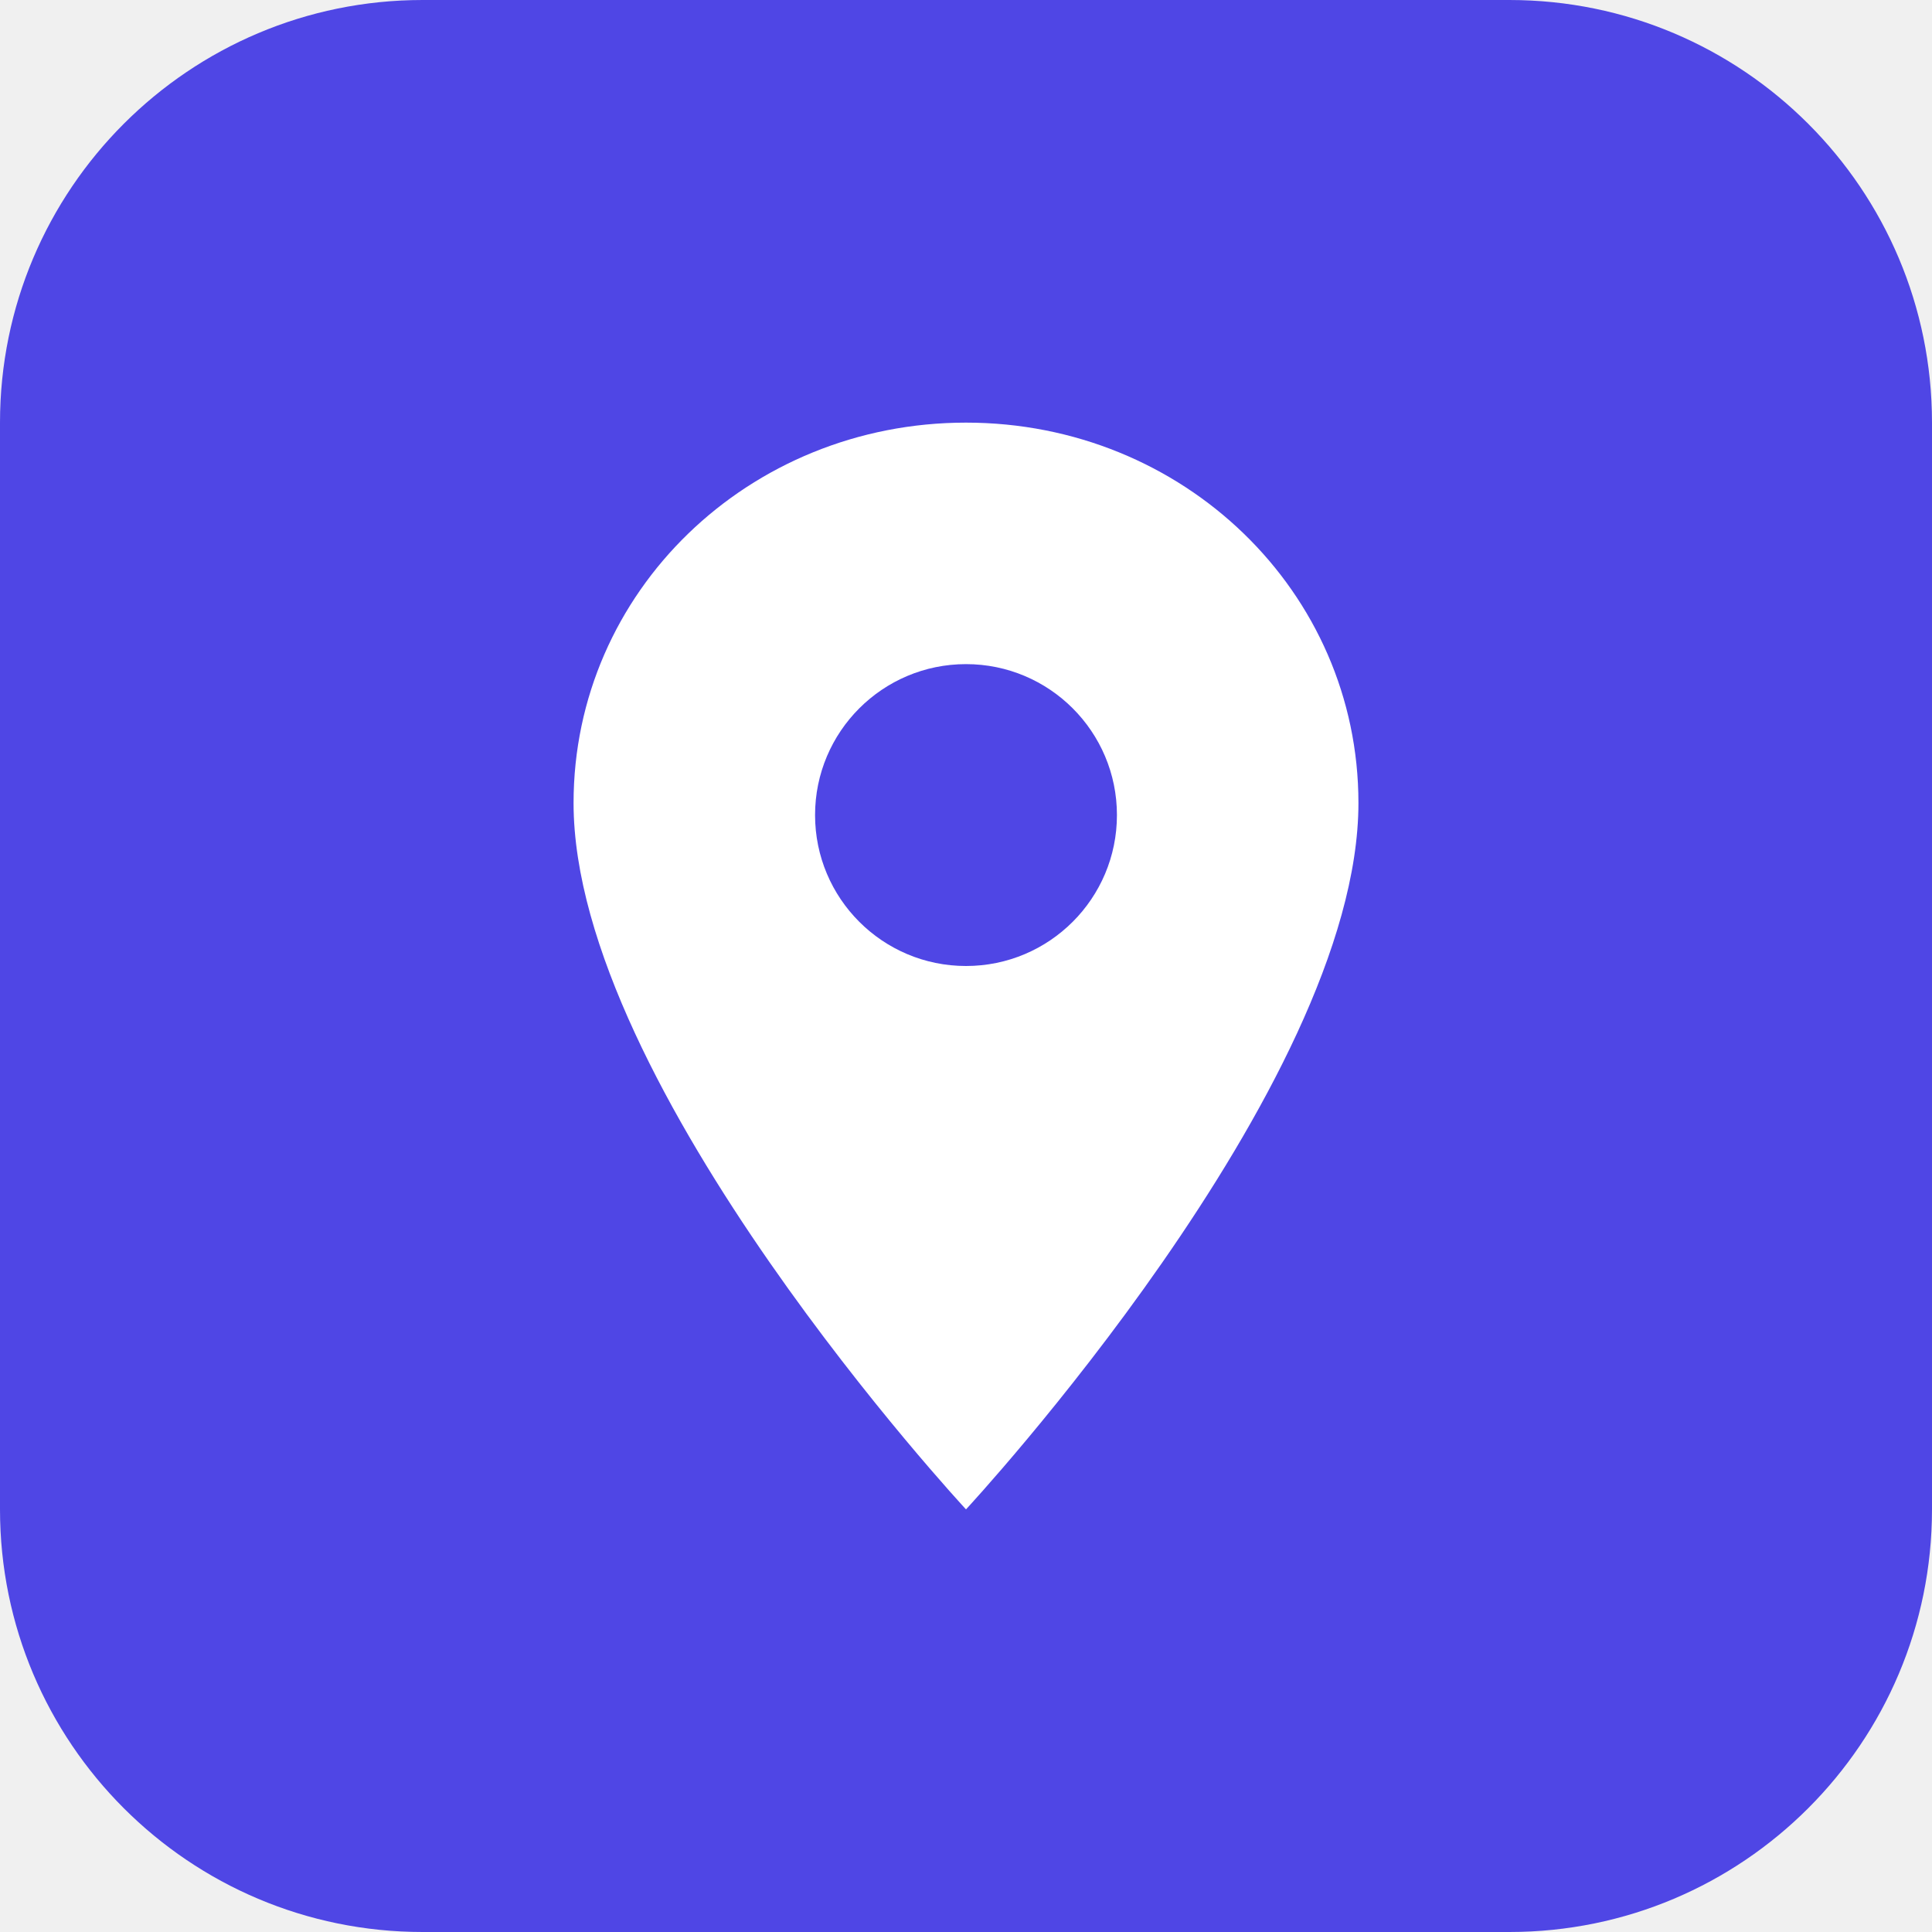
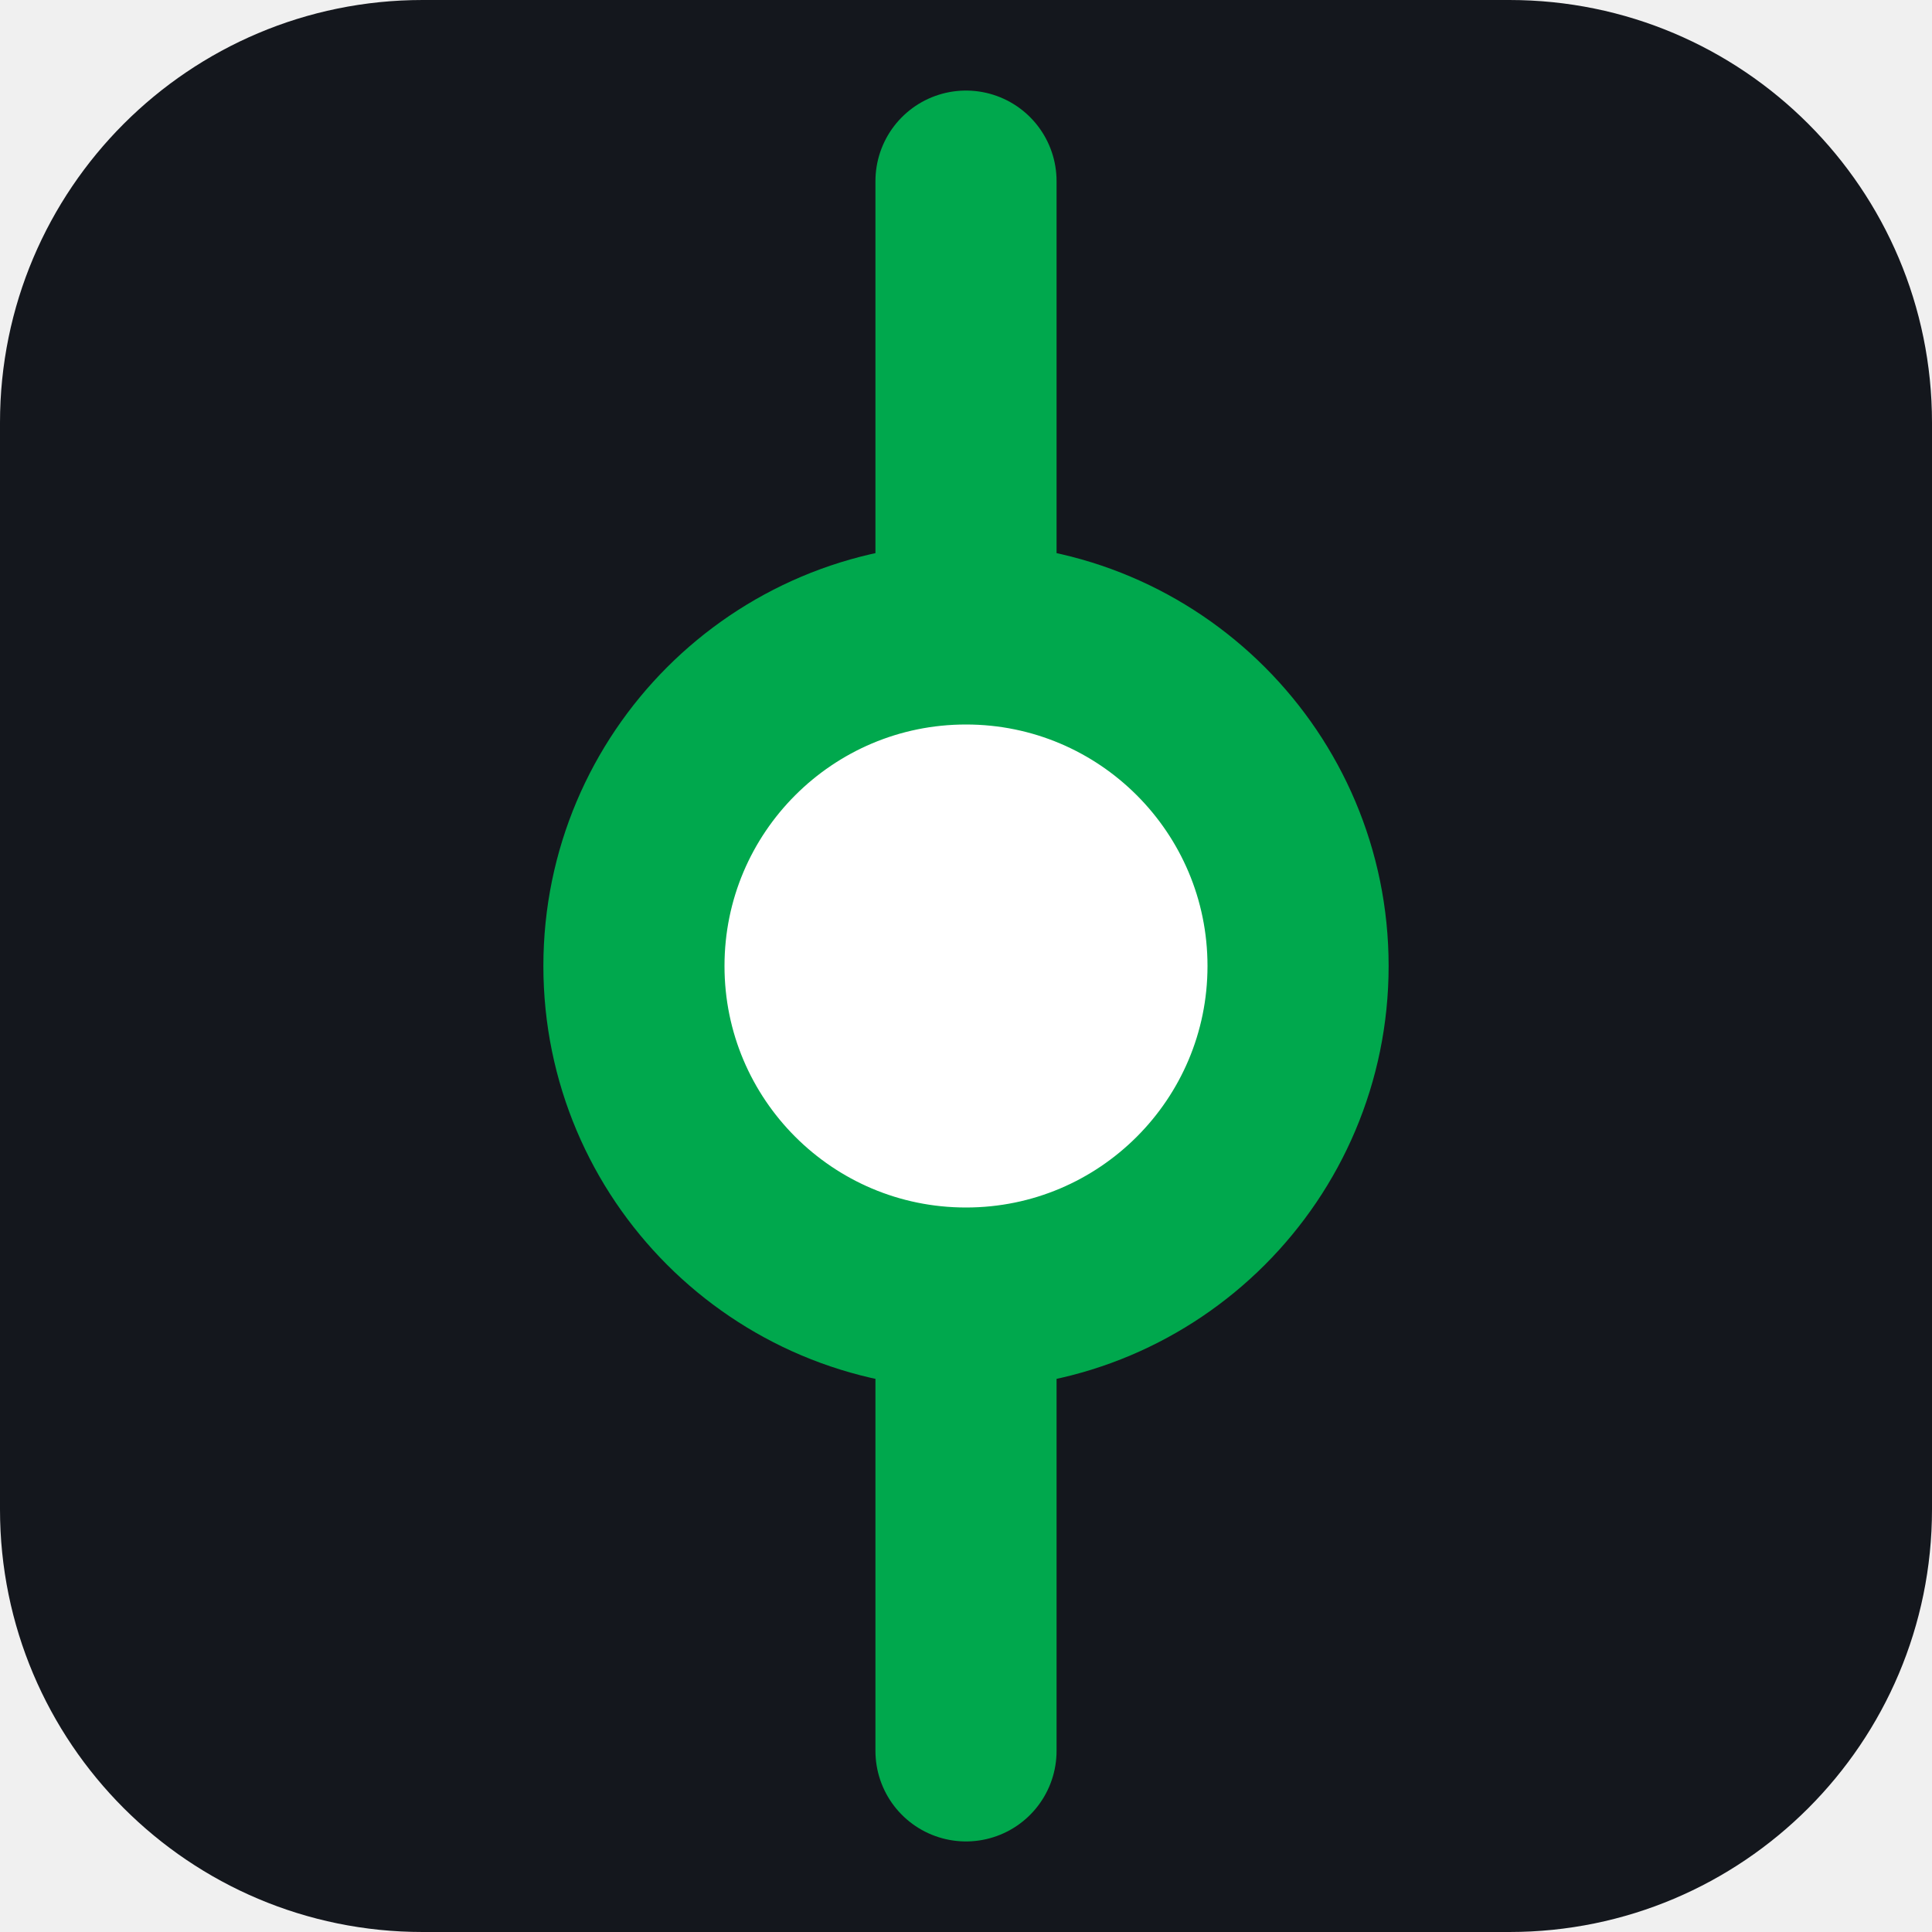
<svg xmlns="http://www.w3.org/2000/svg" viewBox="0 0 64 64">
-   <rect width="64" height="64" rx="14" fill="#4f46e5" />
-   <path d="M32 14c-7.2 0-13 5.6-13 12.6C19 36 32 50 32 50s13-14 13-23.4C45 19.6 39.2 14 32 14z" fill="#fff" />
-   <circle cx="32" cy="27" r="5" fill="#4f46e5" />
+   <rect width="64" height="64" rx="14" fill="#14171d" />
+   <path d="M32 6v13M32 45v13" stroke="#00a84d" stroke-width="6" stroke-linecap="round" />
+   <circle cx="32" cy="32" r="11" fill="#fff" stroke="#00a84d" stroke-width="6" />
</svg>
